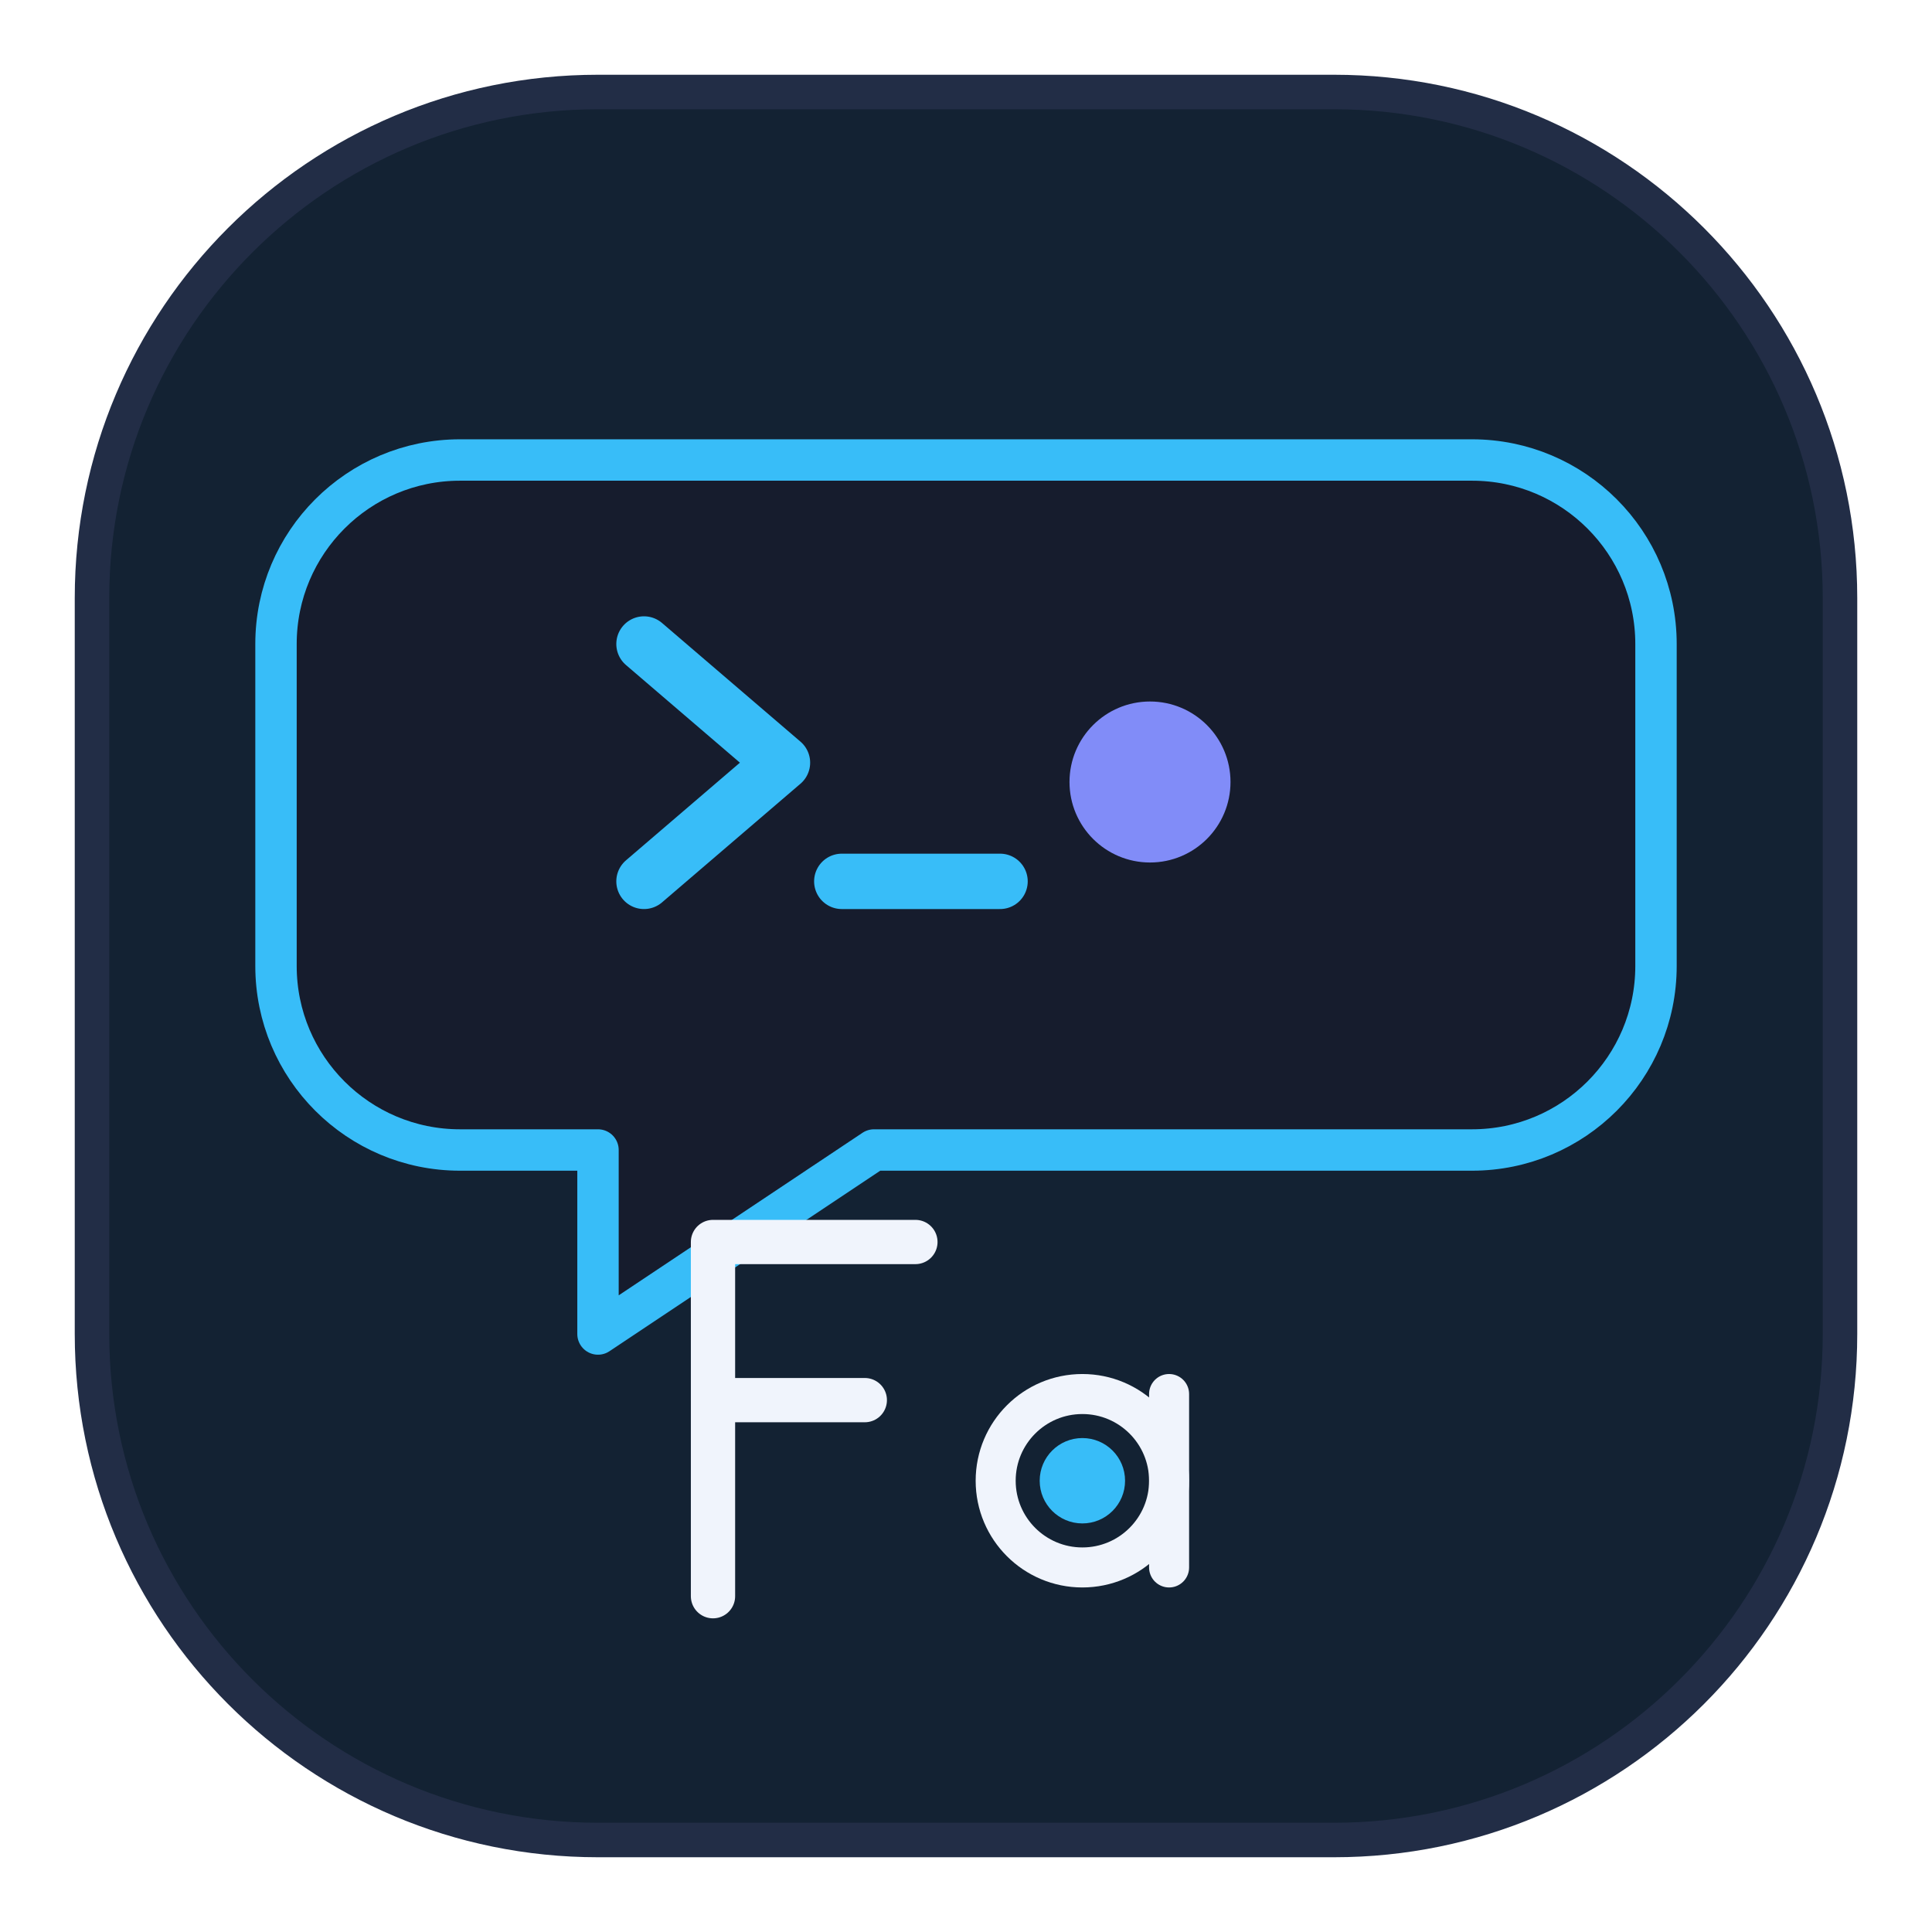
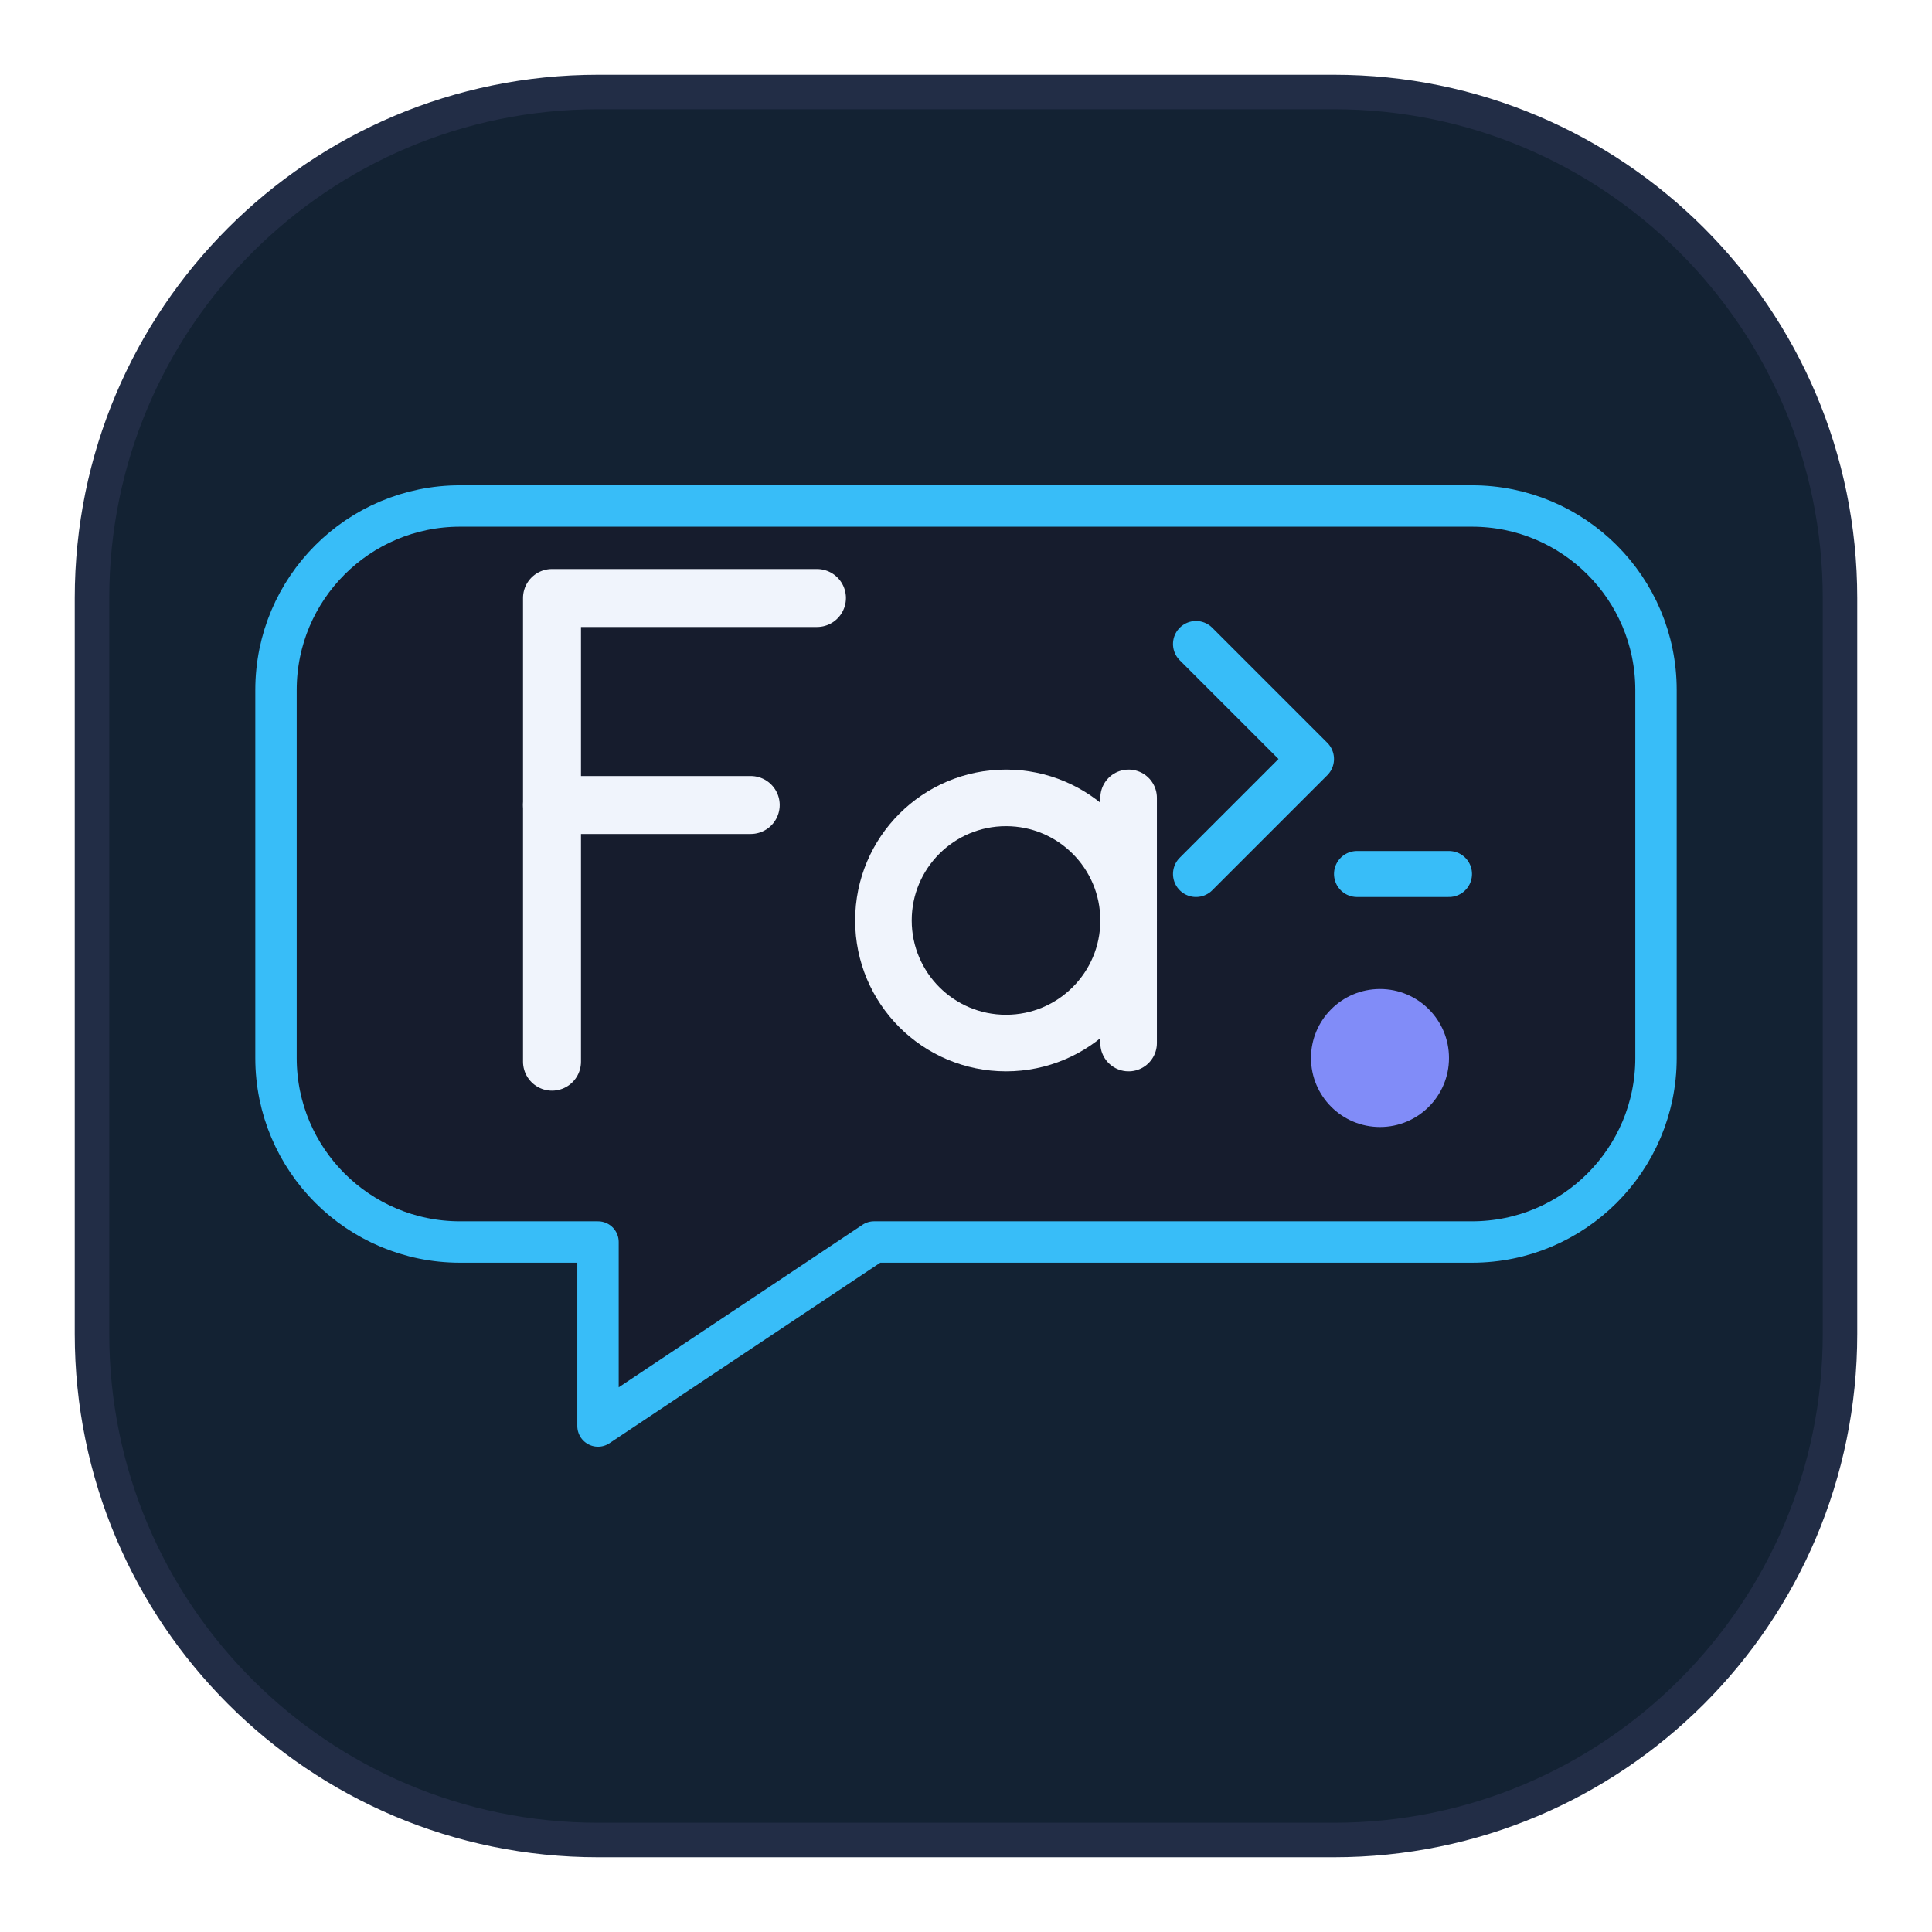
<svg xmlns="http://www.w3.org/2000/svg" viewBox="0 0 84 84">
  <rect x="4" y="4" width="76" height="76" rx="22" fill="#132233" stroke="#222D46" stroke-width="1.5" />
-   <path d="M20 20 H64 A8 8 0 0 1 72 28 V42 A8 8 0 0 1 64 50 H38 L26 58 V50 H20 A8 8 0 0 1 12 42 V28 A8 8 0 0 1 20 20 Z" fill="#161C2D" stroke="#38BDF8" stroke-width="1.8" stroke-linejoin="round" />
-   <g transform="translate(28 28) scale(.86)" fill="none" stroke="#38BDF8" stroke-width="2.8" stroke-linecap="round" stroke-linejoin="round">
-     <path d="M0 0 L7 6 L0 12" />
-     <path d="M10 12 H18" />
-   </g>
-   <circle cx="50" cy="34" r="3.5" fill="#818CF8" />
-   <g transform="translate(31 54) scale(.55)" fill="none" stroke="#F0F4FC" stroke-width="3.5" stroke-linecap="round" stroke-linejoin="round">
+   <path d="M20 22 H64 A8 8 0 0 1 72 30 V46 A8 8 0 0 1 64 54 H38 L26 62 V54 H20 A8 8 0 0 1 12 46 V30 A8 8 0 0 1 20 22 Z" fill="#161C2D" stroke="#38BDF8" stroke-width="1.8" stroke-linejoin="round" />
+   <g transform="translate(24 26) scale(.72)" fill="none" stroke="#F0F4FC" stroke-width="3.5" stroke-linecap="round" stroke-linejoin="round">
    <path d="M0 28 V0 H16" />
    <path d="M0 12.5 H12" />
  </g>
-   <g transform="translate(43 58) scale(.58)">
+   <g transform="translate(38 31) scale(.82)">
    <circle cx="7" cy="11" r="6.5" fill="none" stroke="#F0F4FC" stroke-width="3" />
    <path d="M13.5 4.5 V17.5" fill="none" stroke="#F0F4FC" stroke-width="3" stroke-linecap="round" />
-     <circle cx="7" cy="11" r="3.2" fill="#38BDF8" />
  </g>
+   <path d="M52 28 L57 33 L52 38" fill="none" stroke="#38BDF8" stroke-width="2" stroke-linecap="round" stroke-linejoin="round" />
+   <path d="M59 38 H63" fill="none" stroke="#38BDF8" stroke-width="2" stroke-linecap="round" />
+   <circle cx="60" cy="46" r="3" fill="#818CF8" />
</svg>
